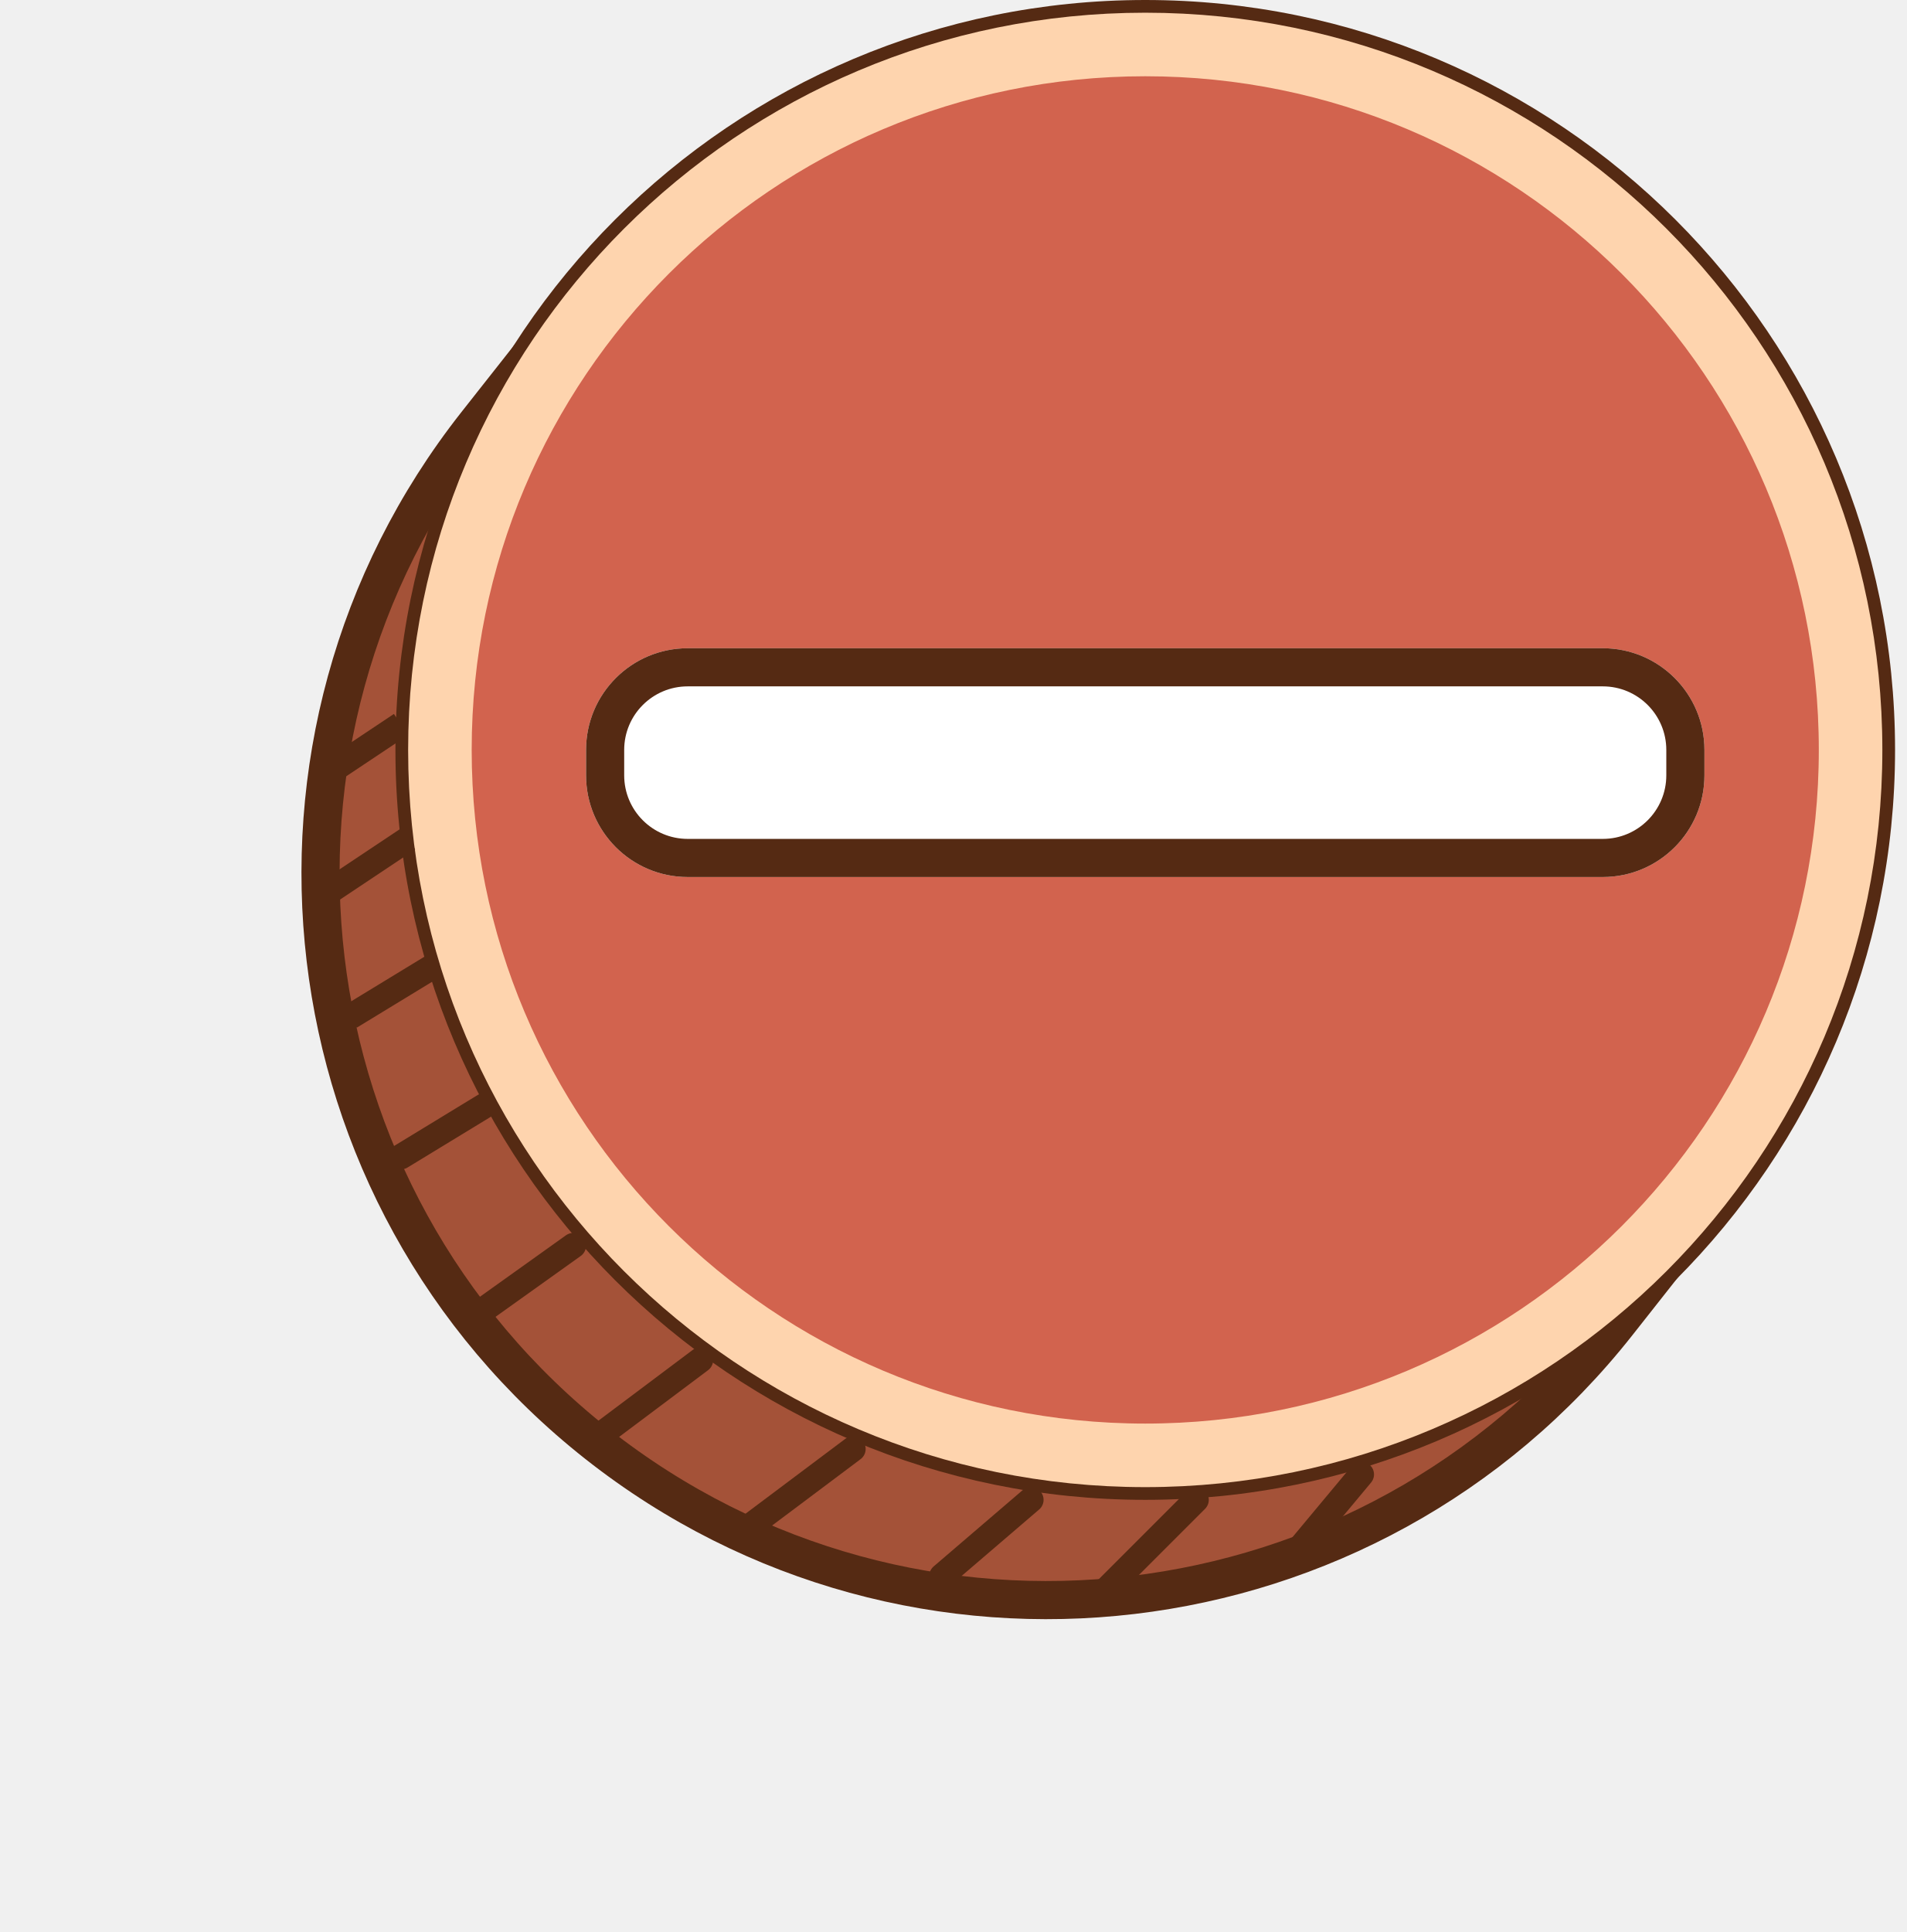
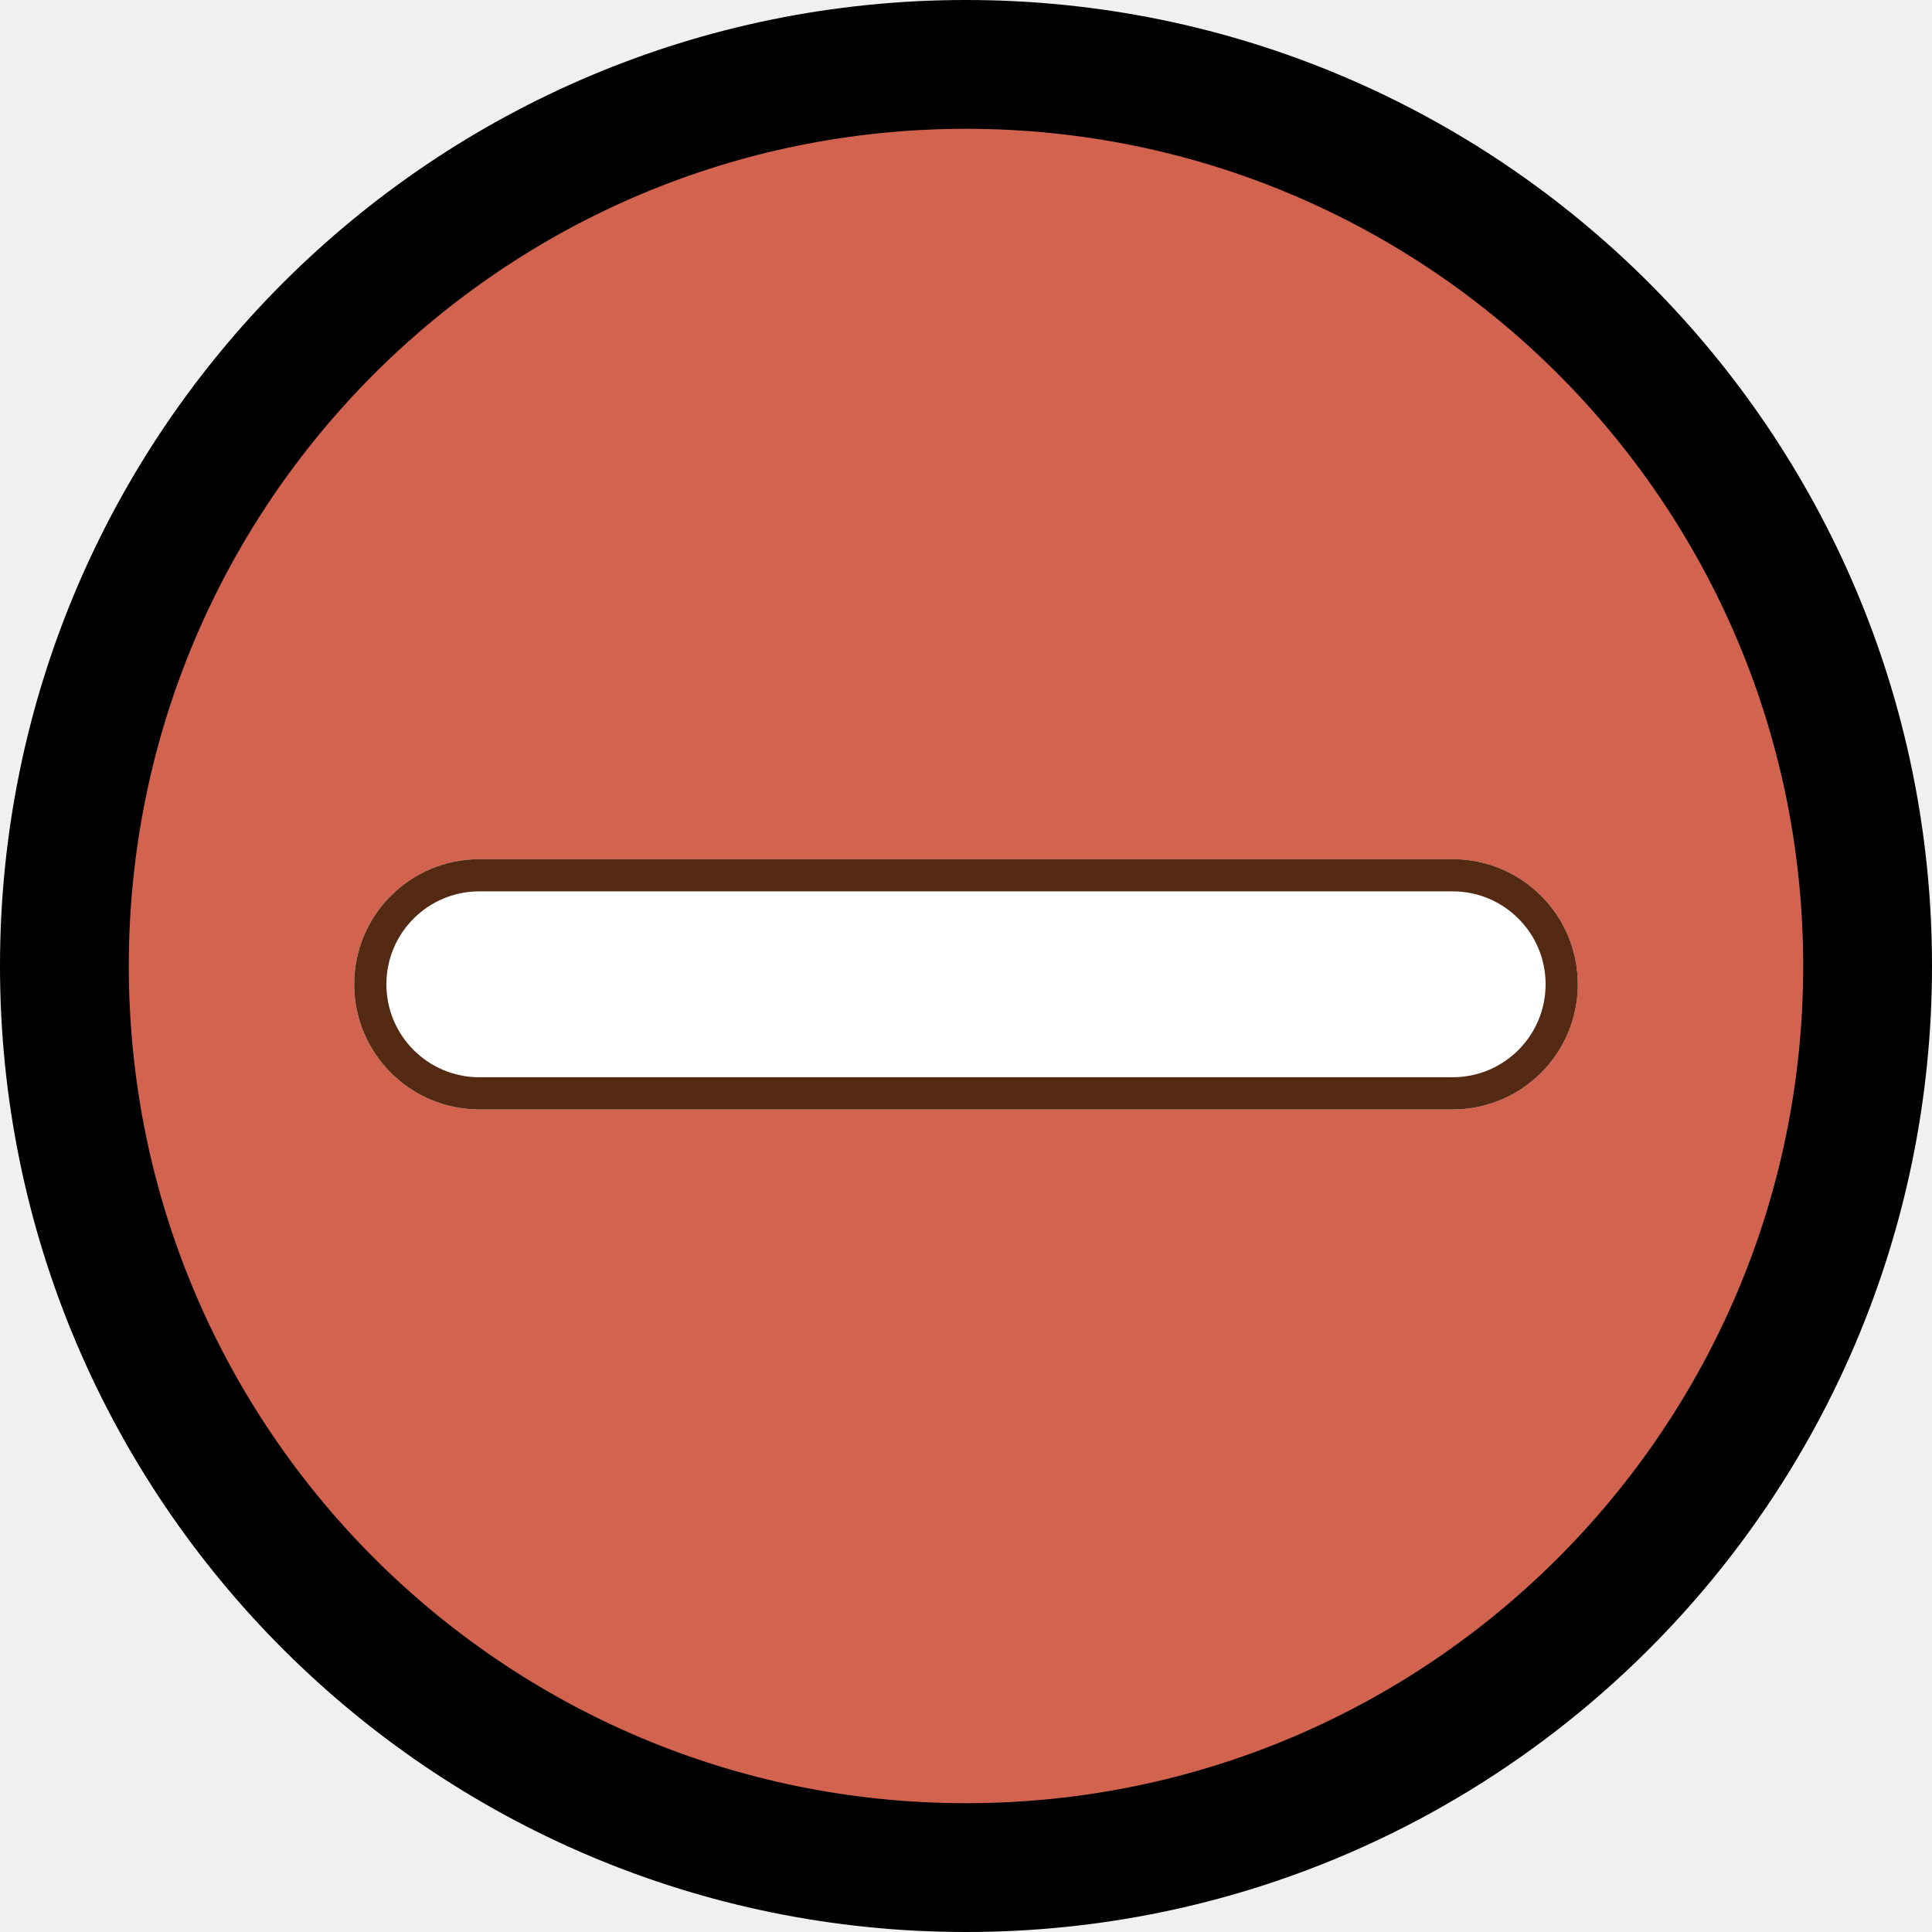
- <svg xmlns="http://www.w3.org/2000/svg" width="150px" height="152px" viewBox="0 0 150 152" fill="none">
-   <path d="M37.495 33.337L46.404 22.036L136.182 92.812L127.273 104.113C107.729 128.905 71.788 133.159 46.996 113.614C22.204 94.07 17.95 58.129 37.495 33.337Z" fill="#A45238" stroke="#552A13" stroke-width="3" />
-   <circle cx="90.115" cy="59" r="57.5" stroke="#552A13" stroke-width="3" />
-   <circle cx="90.115" cy="59" r="55.5" fill="#D2634E" stroke="#FED4AE" stroke-width="5" />
-   <mask id="path-4-inside-1_417_92" fill="white">
-     <path d="M46.115 59C46.115 54.582 49.697 51 54.115 51H126.115C130.533 51 134.115 54.582 134.115 59V61C134.115 65.418 130.533 69 126.115 69H54.115C49.697 69 46.115 65.418 46.115 61V59Z" />
+ <svg xmlns="http://www.w3.org/2000/svg" width="60" height="60" viewBox="0 0 60 60" fill="none">
+   <circle cx="30" cy="30" r="28" fill="#D2634E" stroke="black" stroke-width="4" />
+   <mask id="path-2-inside-1_420_224" fill="white">
+     <path d="M11 30.568C11 28.422 12.74 26.682 14.886 26.682H45.114C47.26 26.682 49 28.422 49 30.568V30.568C49 32.715 47.26 34.455 45.114 34.455H14.886C12.74 34.455 11 32.715 11 30.568V30.568Z" />
  </mask>
-   <path d="M46.115 59C46.115 54.582 49.697 51 54.115 51H126.115C130.533 51 134.115 54.582 134.115 59V61C134.115 65.418 130.533 69 126.115 69H54.115C49.697 69 46.115 65.418 46.115 61V59Z" fill="white" />
-   <path d="M54.115 54H126.115V48H54.115V54ZM131.115 59V61H137.115V59H131.115ZM126.115 66H54.115V72H126.115V66ZM49.115 61V59H43.115V61H49.115ZM54.115 66C51.353 66 49.115 63.761 49.115 61H43.115C43.115 67.075 48.04 72 54.115 72V66ZM131.115 61C131.115 63.761 128.876 66 126.115 66V72C132.19 72 137.115 67.075 137.115 61H131.115ZM126.115 54C128.876 54 131.115 56.239 131.115 59H137.115C137.115 52.925 132.19 48 126.115 48V54ZM54.115 48C48.04 48 43.115 52.925 43.115 59H49.115C49.115 56.239 51.353 54 54.115 54V48Z" fill="#552A13" mask="url(#path-4-inside-1_417_92)" />
-   <path d="M26.114 70L32.115 66" stroke="#552A13" stroke-width="2" />
-   <path d="M25.55 61L31.55 57" stroke="#552A13" stroke-width="2" />
-   <path d="M27.549 80L34.115 76" stroke="#552A13" stroke-width="2" />
-   <path d="M31.549 91L38.115 87" stroke="#552A13" stroke-width="2" stroke-linecap="round" />
-   <path d="M38.115 103L45.114 98" stroke="#552A13" stroke-width="2" stroke-linecap="round" />
-   <path d="M47.115 113L55.115 107" stroke="#552A13" stroke-width="2" stroke-linecap="round" />
-   <path d="M59.115 120L67.115 114" stroke="#552A13" stroke-width="2" stroke-linecap="round" />
-   <path d="M74.115 124L81.115 118" stroke="#552A13" stroke-width="2" stroke-linecap="round" />
-   <path d="M87.115 125L94.115 118" stroke="#552A13" stroke-width="2" stroke-linecap="round" />
-   <path d="M102.115 122L107.115 116" stroke="#552A13" stroke-width="2" stroke-linecap="round" />
+   <path d="M11 30.568C11 28.422 12.74 26.682 14.886 26.682H45.114C47.26 26.682 49 28.422 49 30.568V30.568C49 32.715 47.26 34.455 45.114 34.455H14.886C12.74 34.455 11 32.715 11 30.568V30.568Z" fill="white" />
+   <path d="M14.886 27.682H45.114V25.682H14.886V27.682ZM45.114 33.455H14.886V35.455H45.114V33.455ZM14.886 33.455C13.292 33.455 12 32.162 12 30.568H10C10 33.267 12.188 35.455 14.886 35.455V33.455ZM48 30.568C48 32.162 46.708 33.455 45.114 33.455V35.455C47.812 35.455 50 33.267 50 30.568H48ZM45.114 27.682C46.708 27.682 48 28.974 48 30.568H50C50 27.869 47.812 25.682 45.114 25.682V27.682ZM14.886 25.682C12.188 25.682 10 27.869 10 30.568H12C12 28.974 13.292 27.682 14.886 27.682V25.682Z" fill="#552A13" mask="url(#path-2-inside-1_420_224)" />
</svg>
